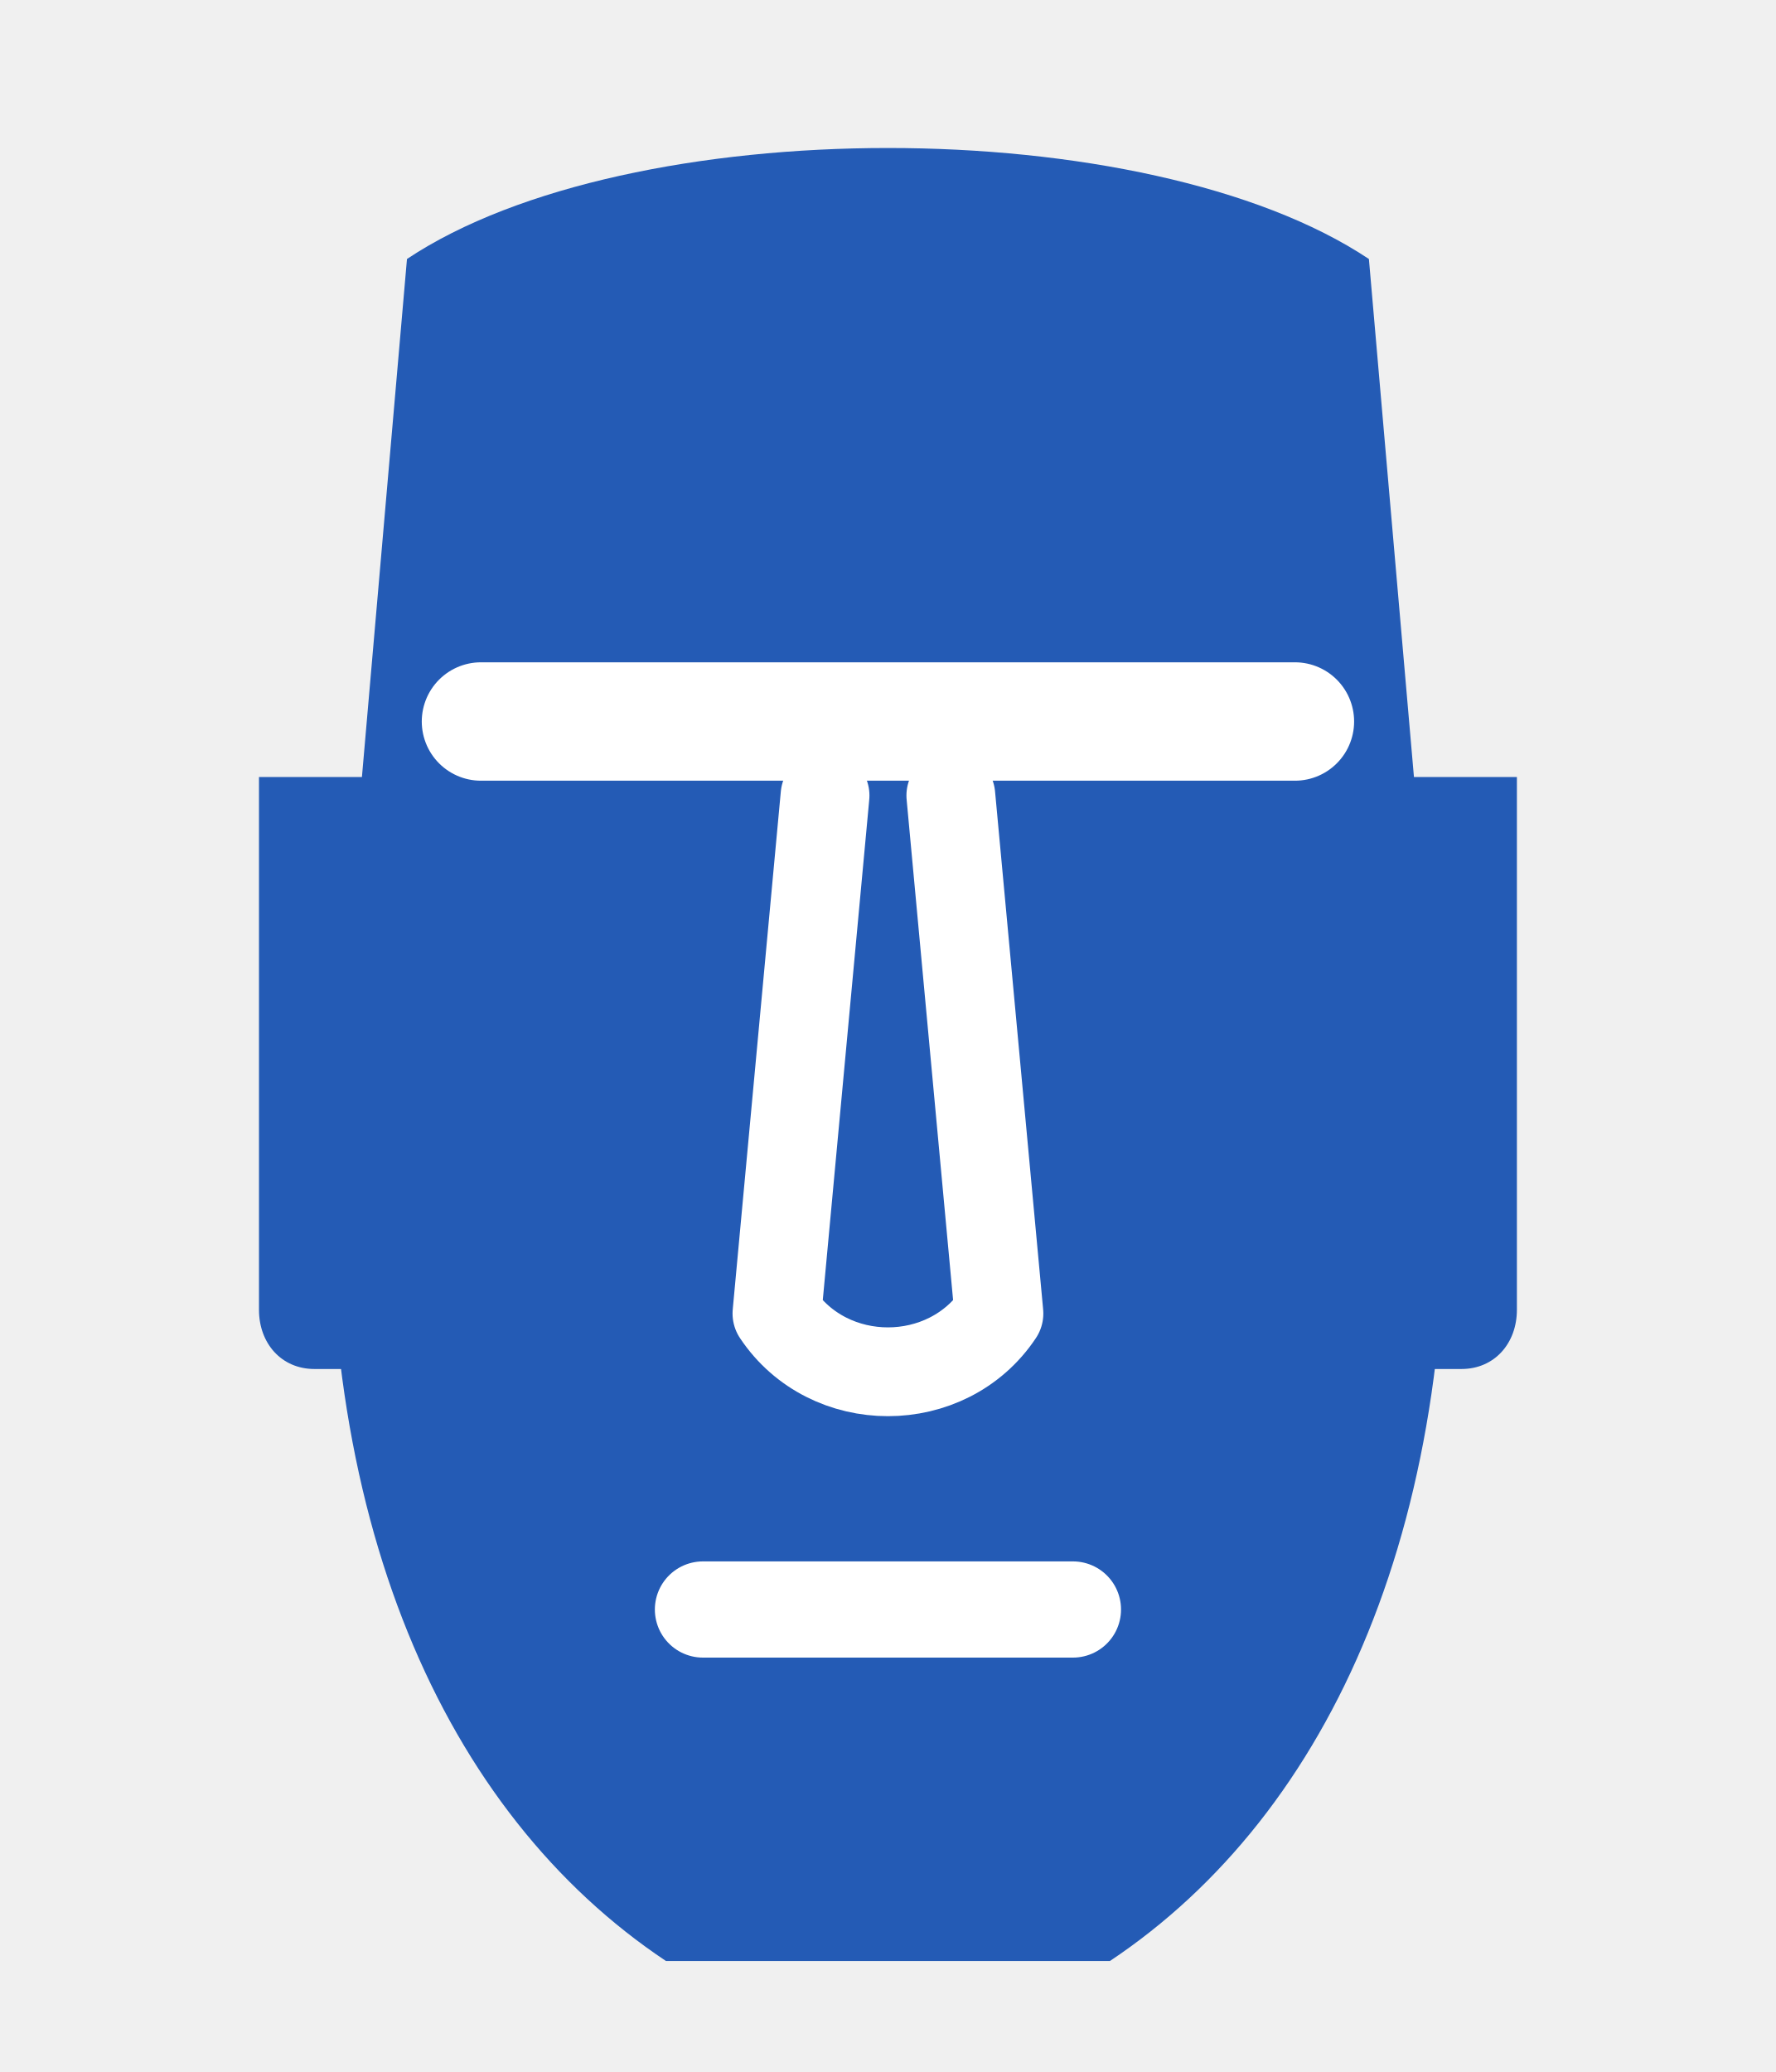
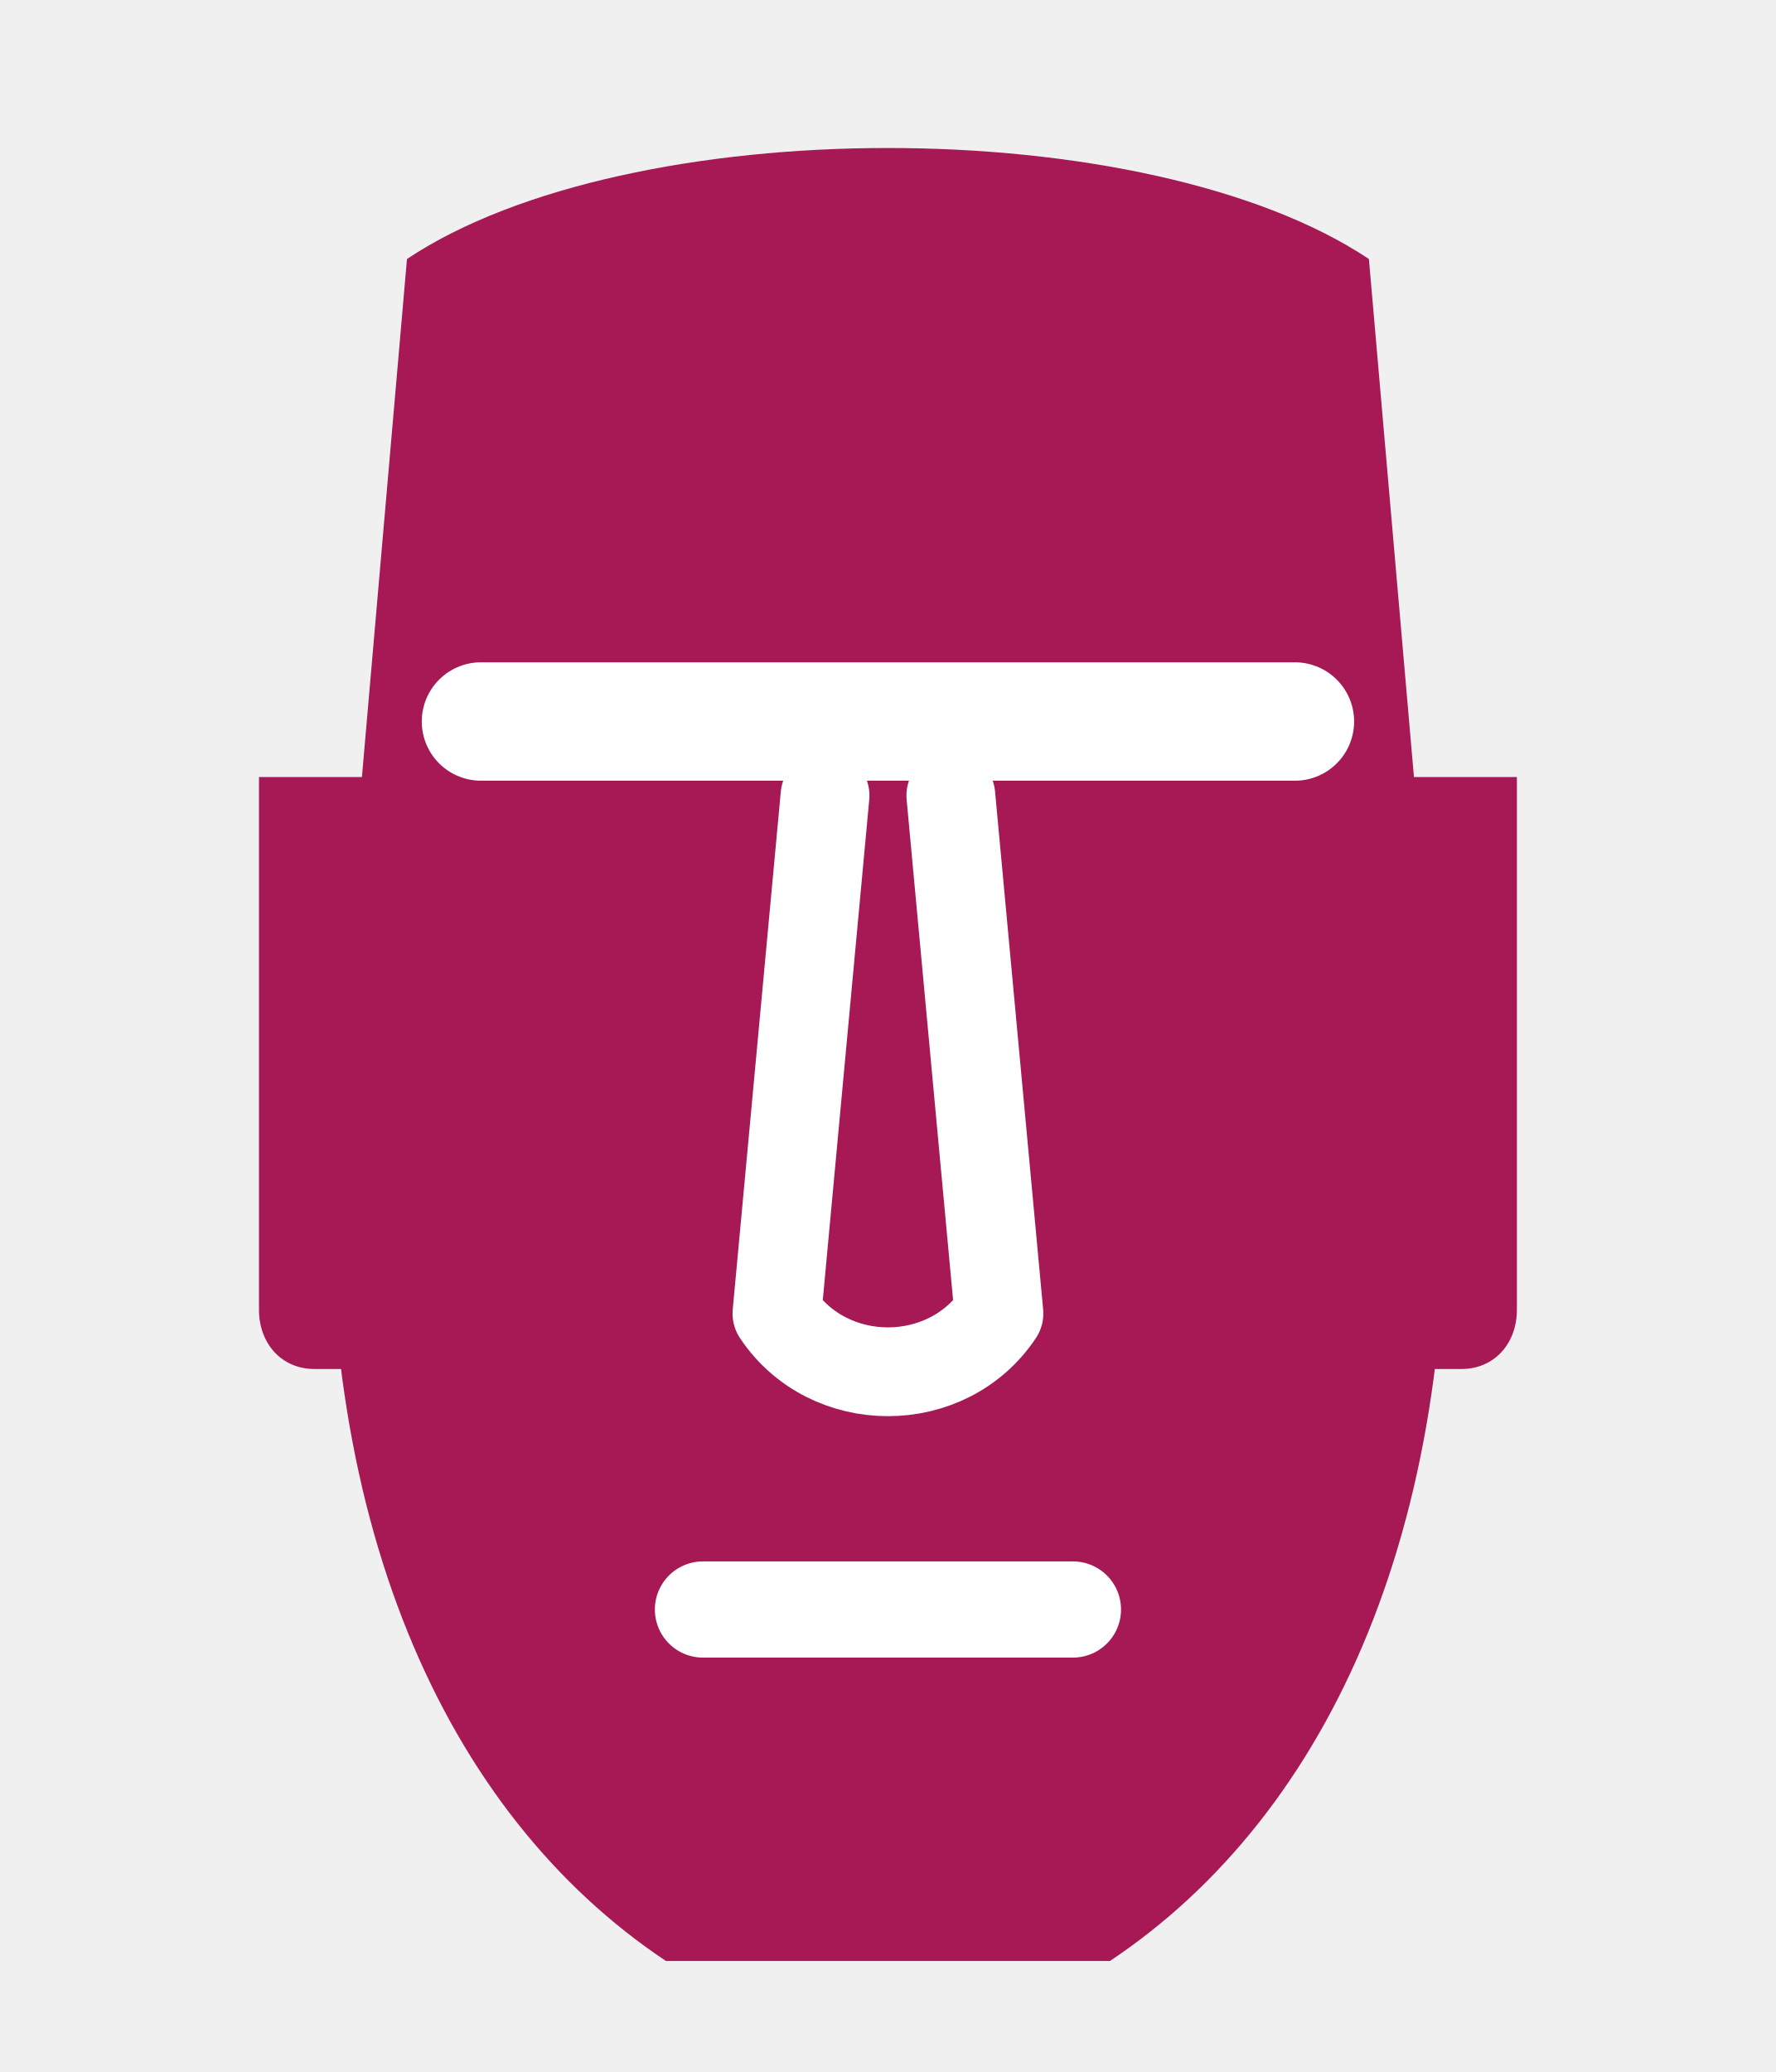
<svg xmlns="http://www.w3.org/2000/svg" viewBox="0 0 48 56" role="img" aria-label="MOAI">
-   <path d="M11 7C17 3 31 3 37 7L39 30C39.6 41 36 49 30 53H18C12 49 8.4 41 9 30Z" fill="#245bb5" />
-   <path d="M7 21H11V37H8.5C7.6 37 7 36.3 7 35.4Z M41 21H37V37H39.5C40.4 37 41 36.3 41 35.4Z" fill="#245bb5" />
+   <path d="M11 7C17 3 31 3 37 7L39 30C39.6 41 36 49 30 53H18C12 49 8.4 41 9 30Z" fill="#A61955" />
+   <path d="M7 21H11V37H8.5C7.6 37 7 36.3 7 35.4Z M41 21H37V37H39.5C40.4 37 41 36.3 41 35.4Z" fill="#A61955" />
  <g fill="none" stroke="#fff" stroke-linecap="round" stroke-linejoin="round">
    <path d="M13 19.5H35" stroke-width="3.2" />
    <path d="M22.3 21.5L21 35.5C22.4 37.6 25.6 37.6 27 35.5L25.7 21.5" stroke-width="2.4" />
    <path d="M19 43.5H29" stroke-width="2.6" />
  </g>
</svg>
